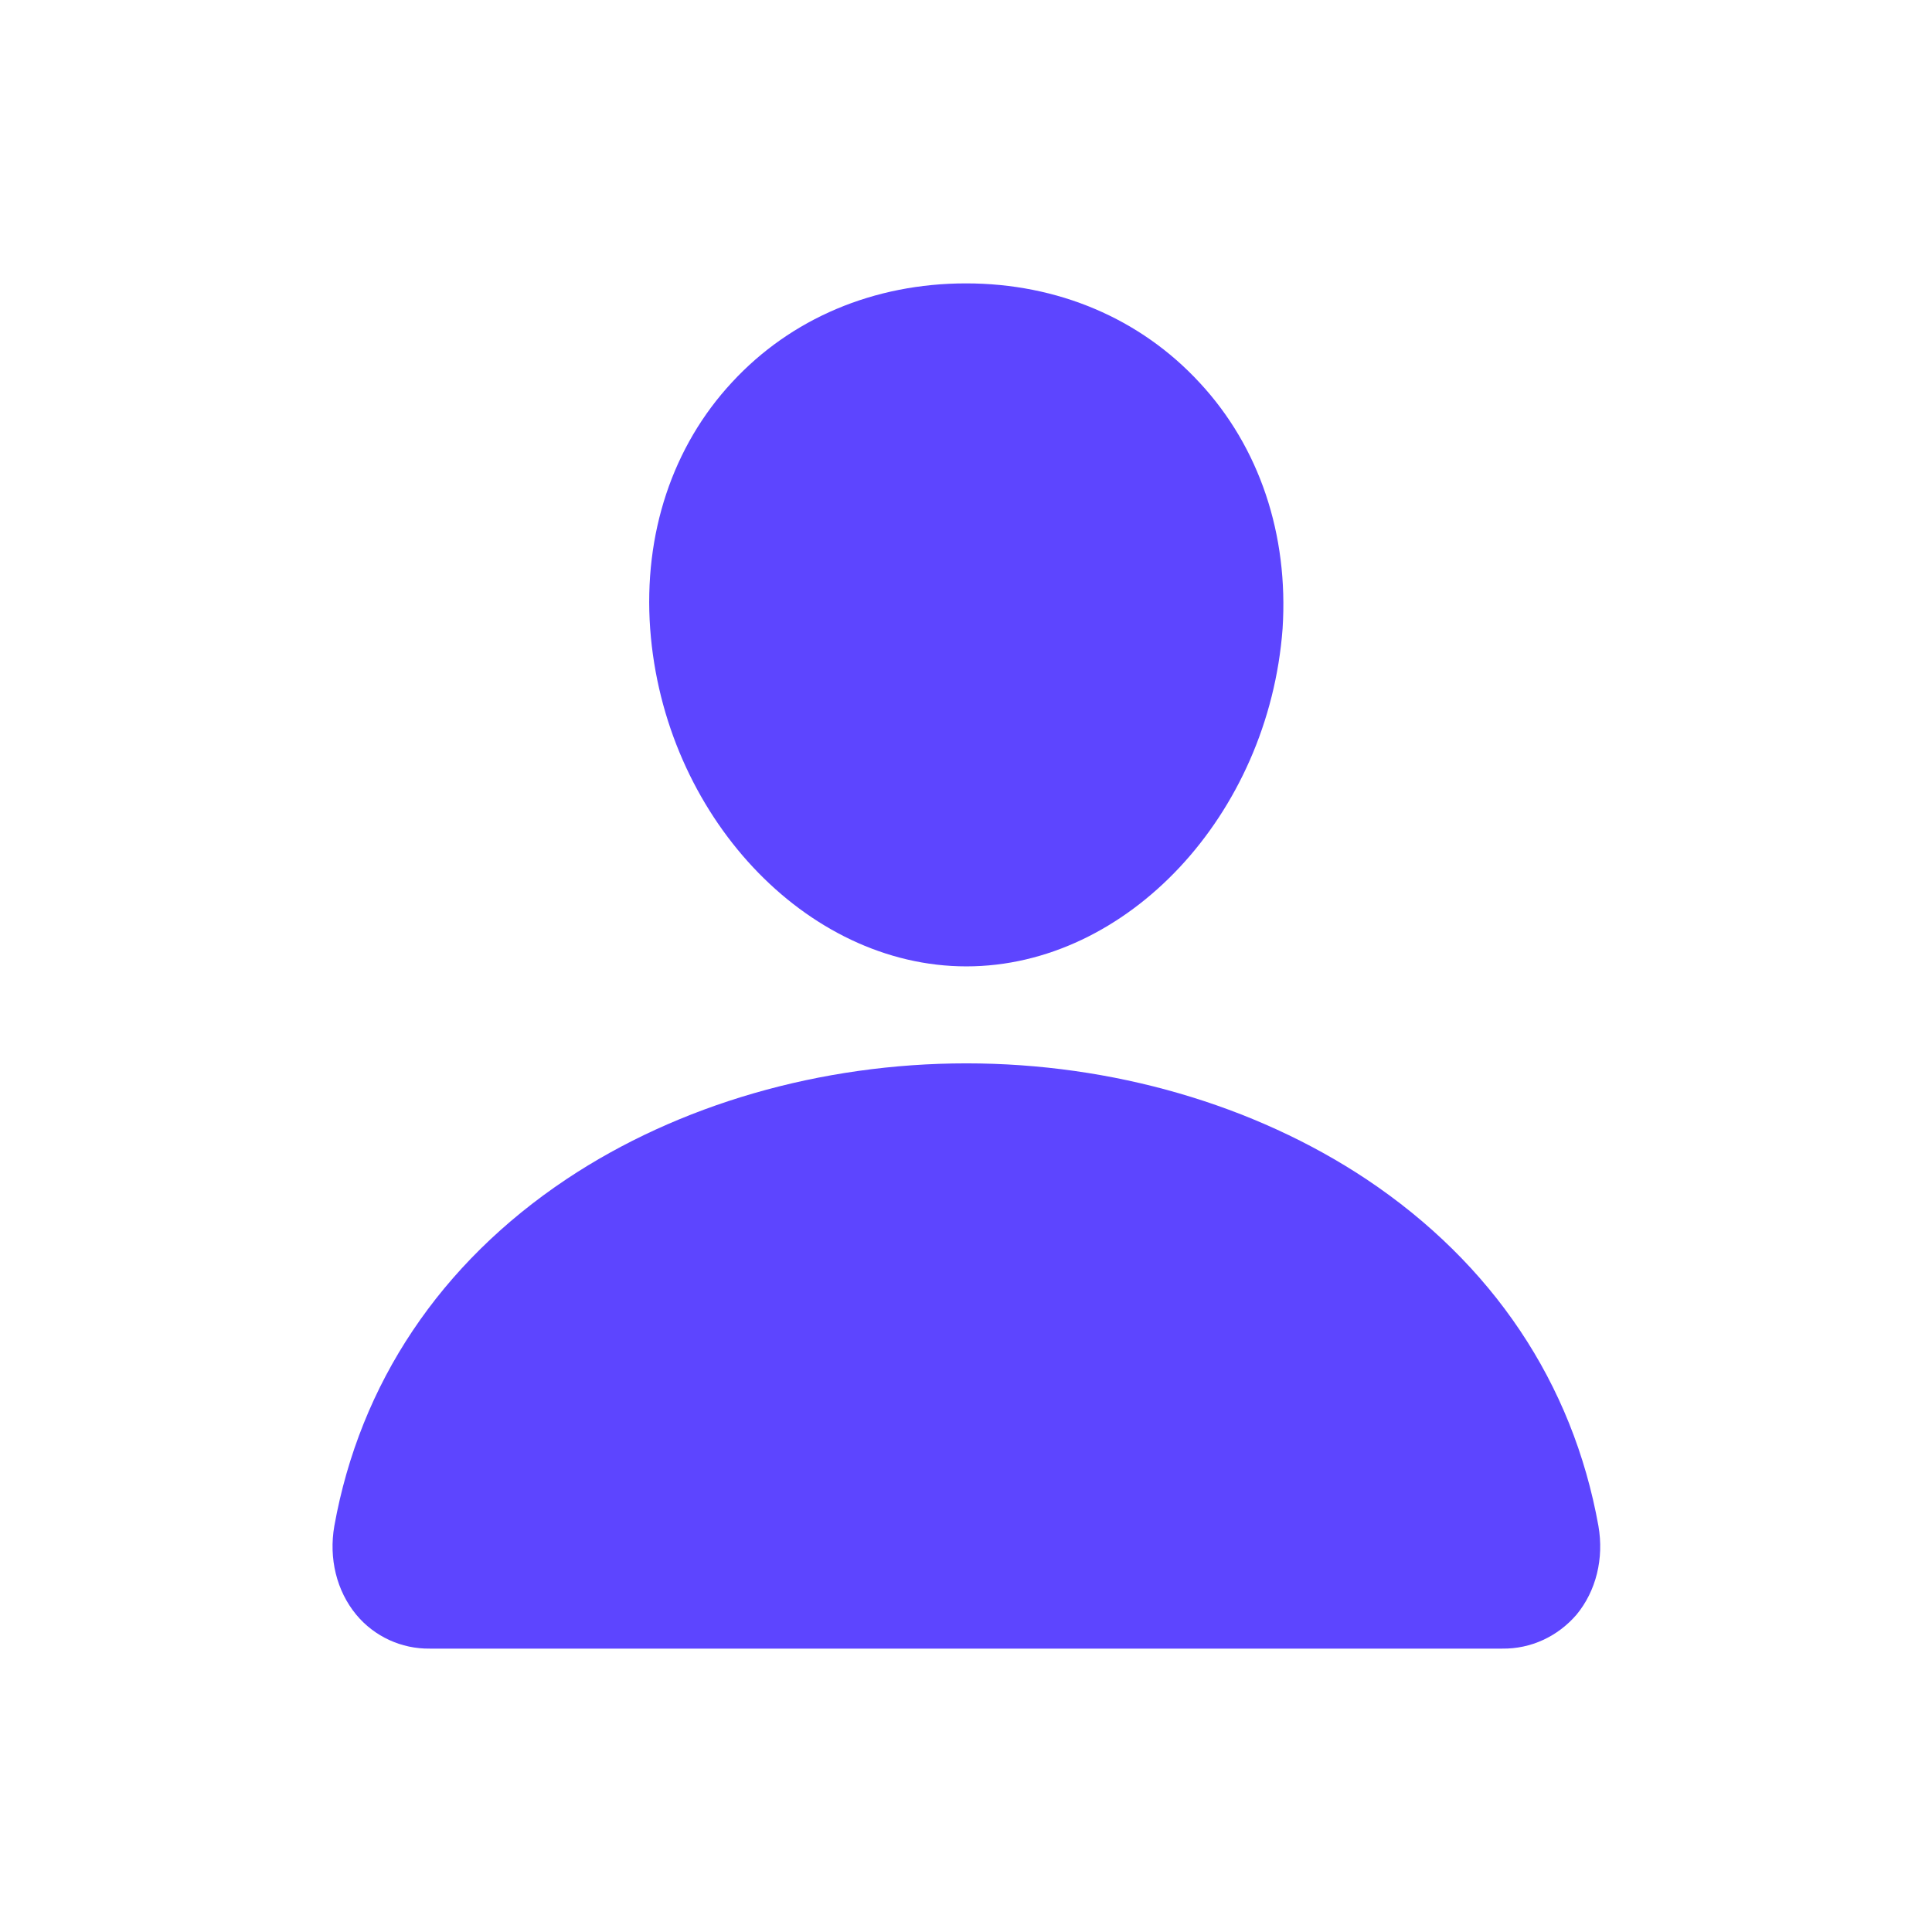
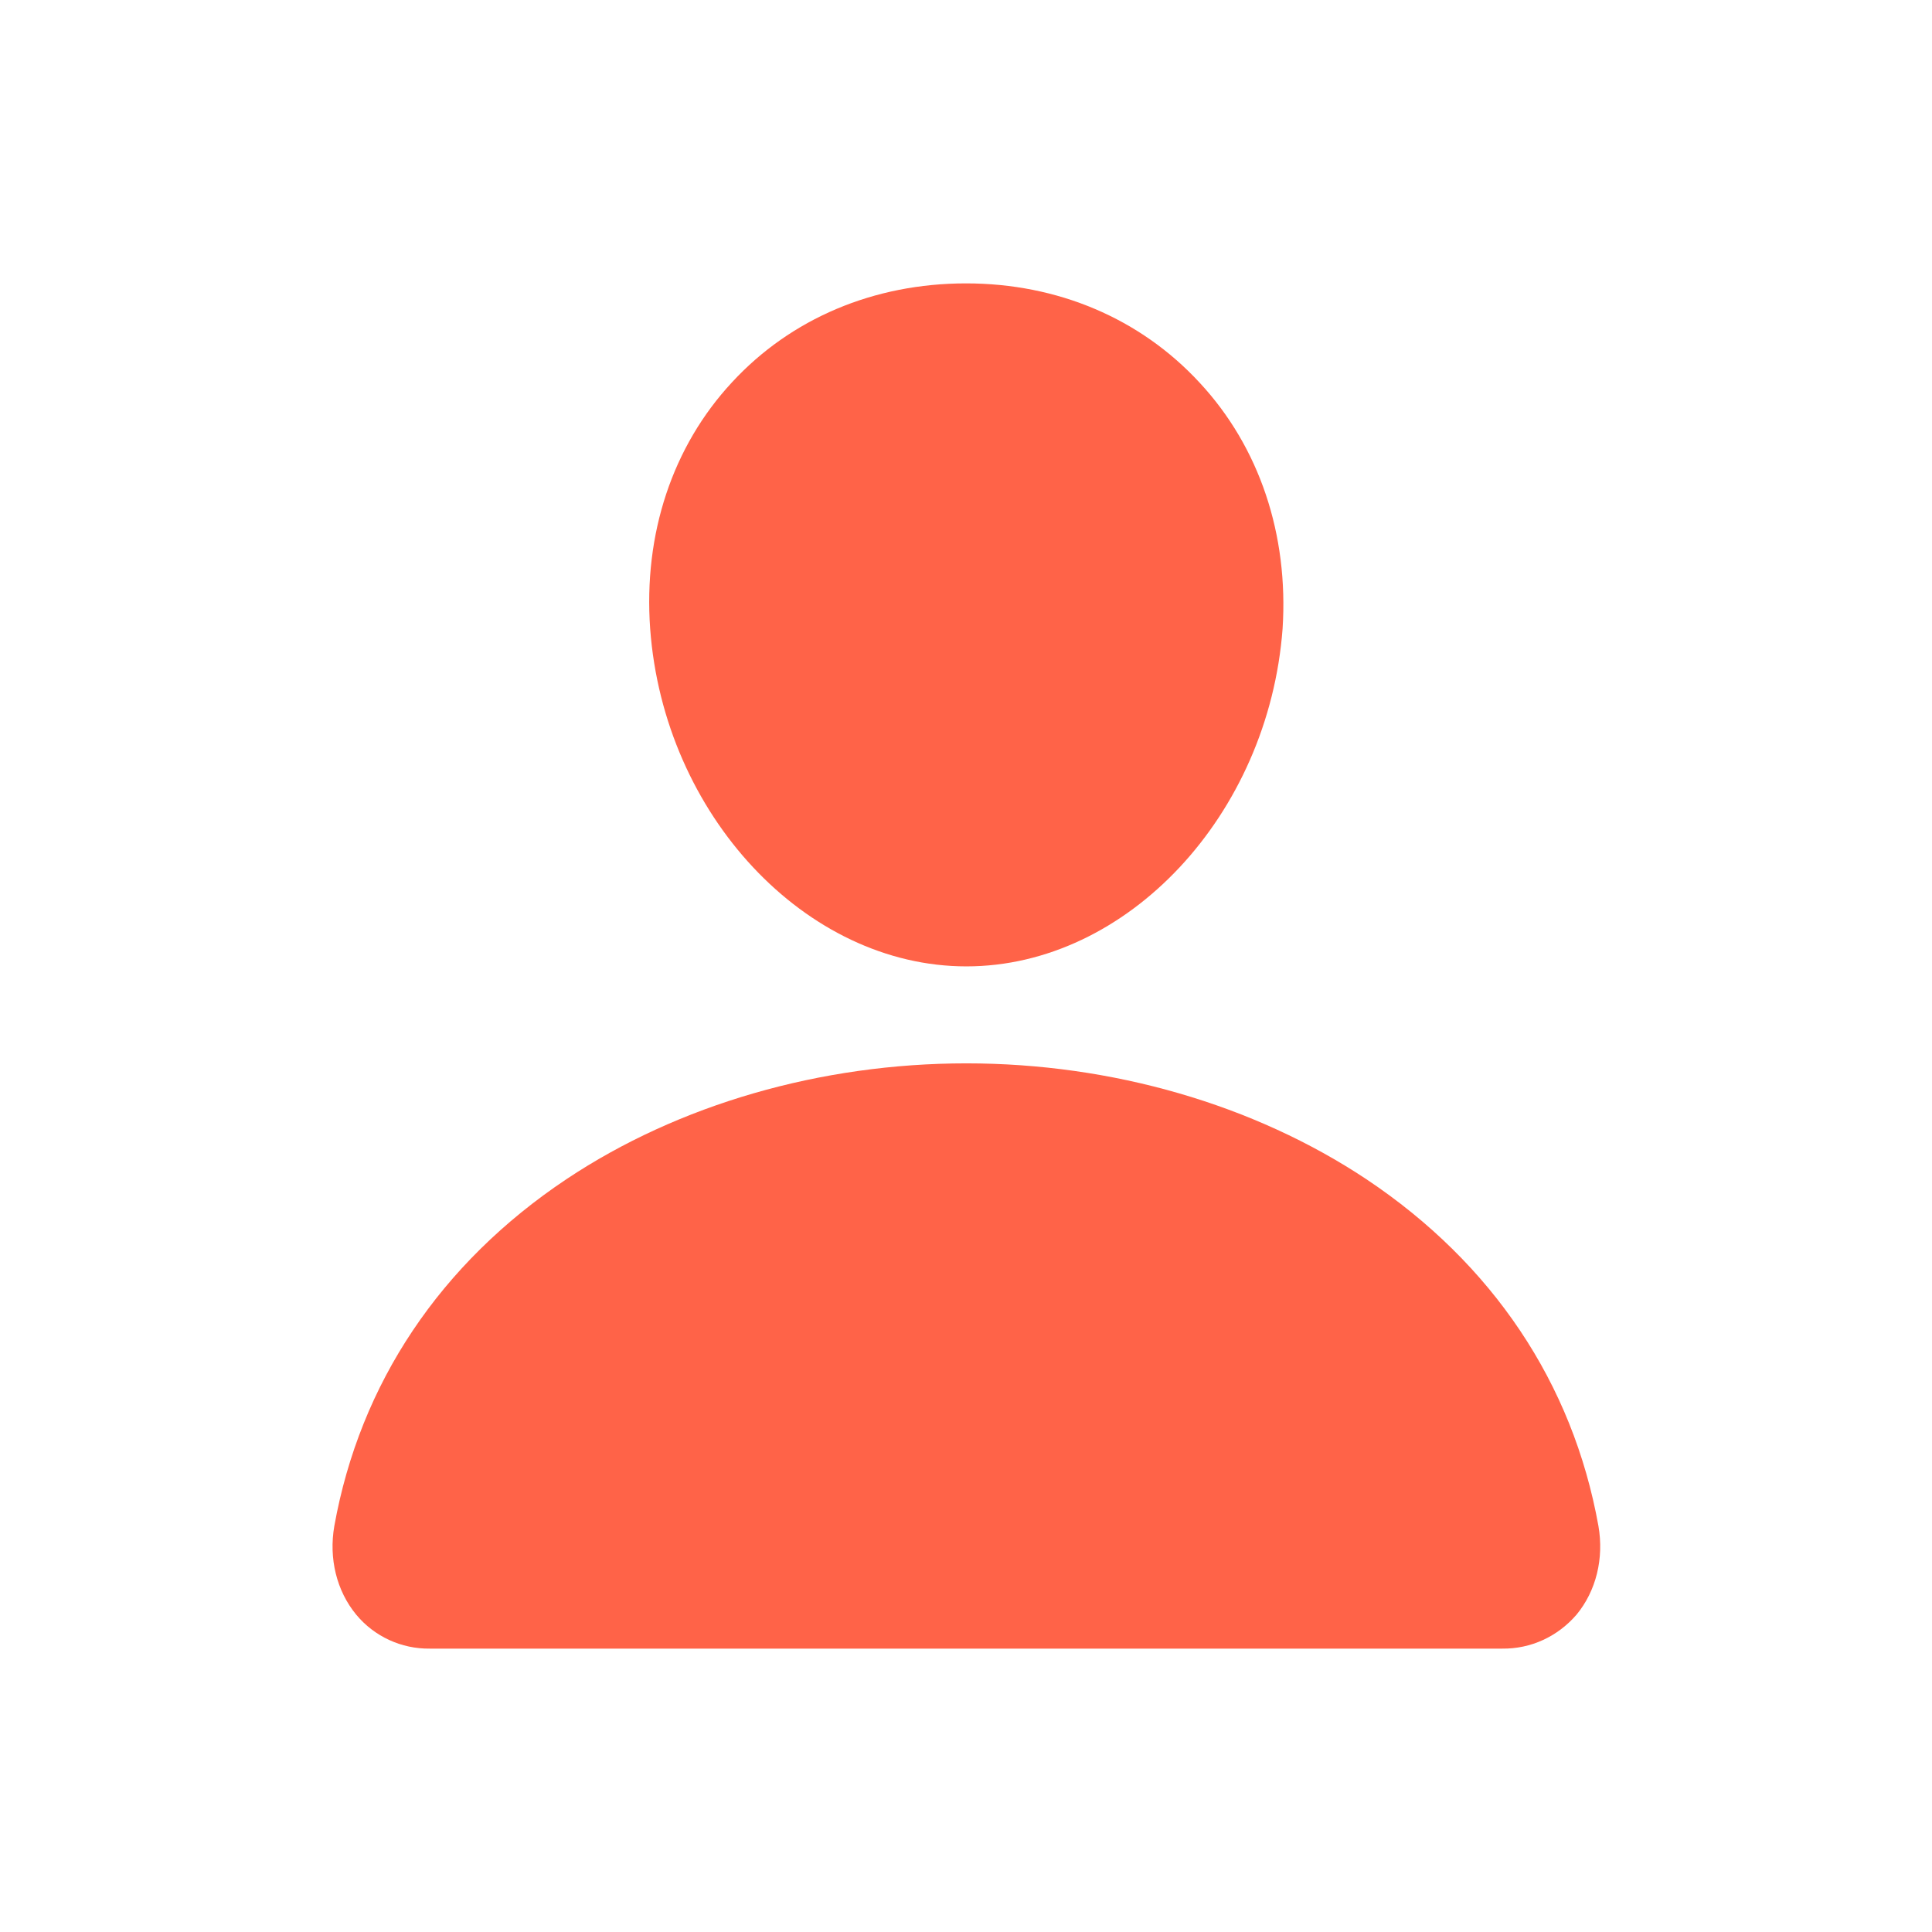
<svg xmlns="http://www.w3.org/2000/svg" version="1.1" id="Calque_1" x="0px" y="0px" viewBox="0 0 512 512" style="enable-background:new 0 0 512 512;" xml:space="preserve">
  <style type="text/css">
- 	.st0{fill:#5D45FF;}
+ 	.st0{fill:#FF6348;}
</style>
  <path class="st0" d="M317.9,101.4c-15.7-17-37.6-26.3-61.9-26.3c-24.4,0-46.4,9.3-62,26.2c-15.8,17-23.5,40.2-21.7,65.3  c3.6,49.3,41.2,89.5,83.8,89.5s80.1-40.1,83.8-89.5C341.5,141.7,333.8,118.5,317.9,101.4z" />
  <path class="st0" d="M398.1,436.9H113.9c-7.5,0.1-14.7-3.2-19.5-9c-5.2-6.3-7.3-14.9-5.8-23.5c6.8-37.8,28.1-69.6,61.5-91.9  c29.7-19.8,67.4-30.7,106-30.7s76.2,10.9,106,30.7c33.4,22.3,54.7,54,61.5,91.9c1.5,8.6-0.6,17.2-5.8,23.5  C412.8,433.7,405.7,437,398.1,436.9z" />
</svg>
